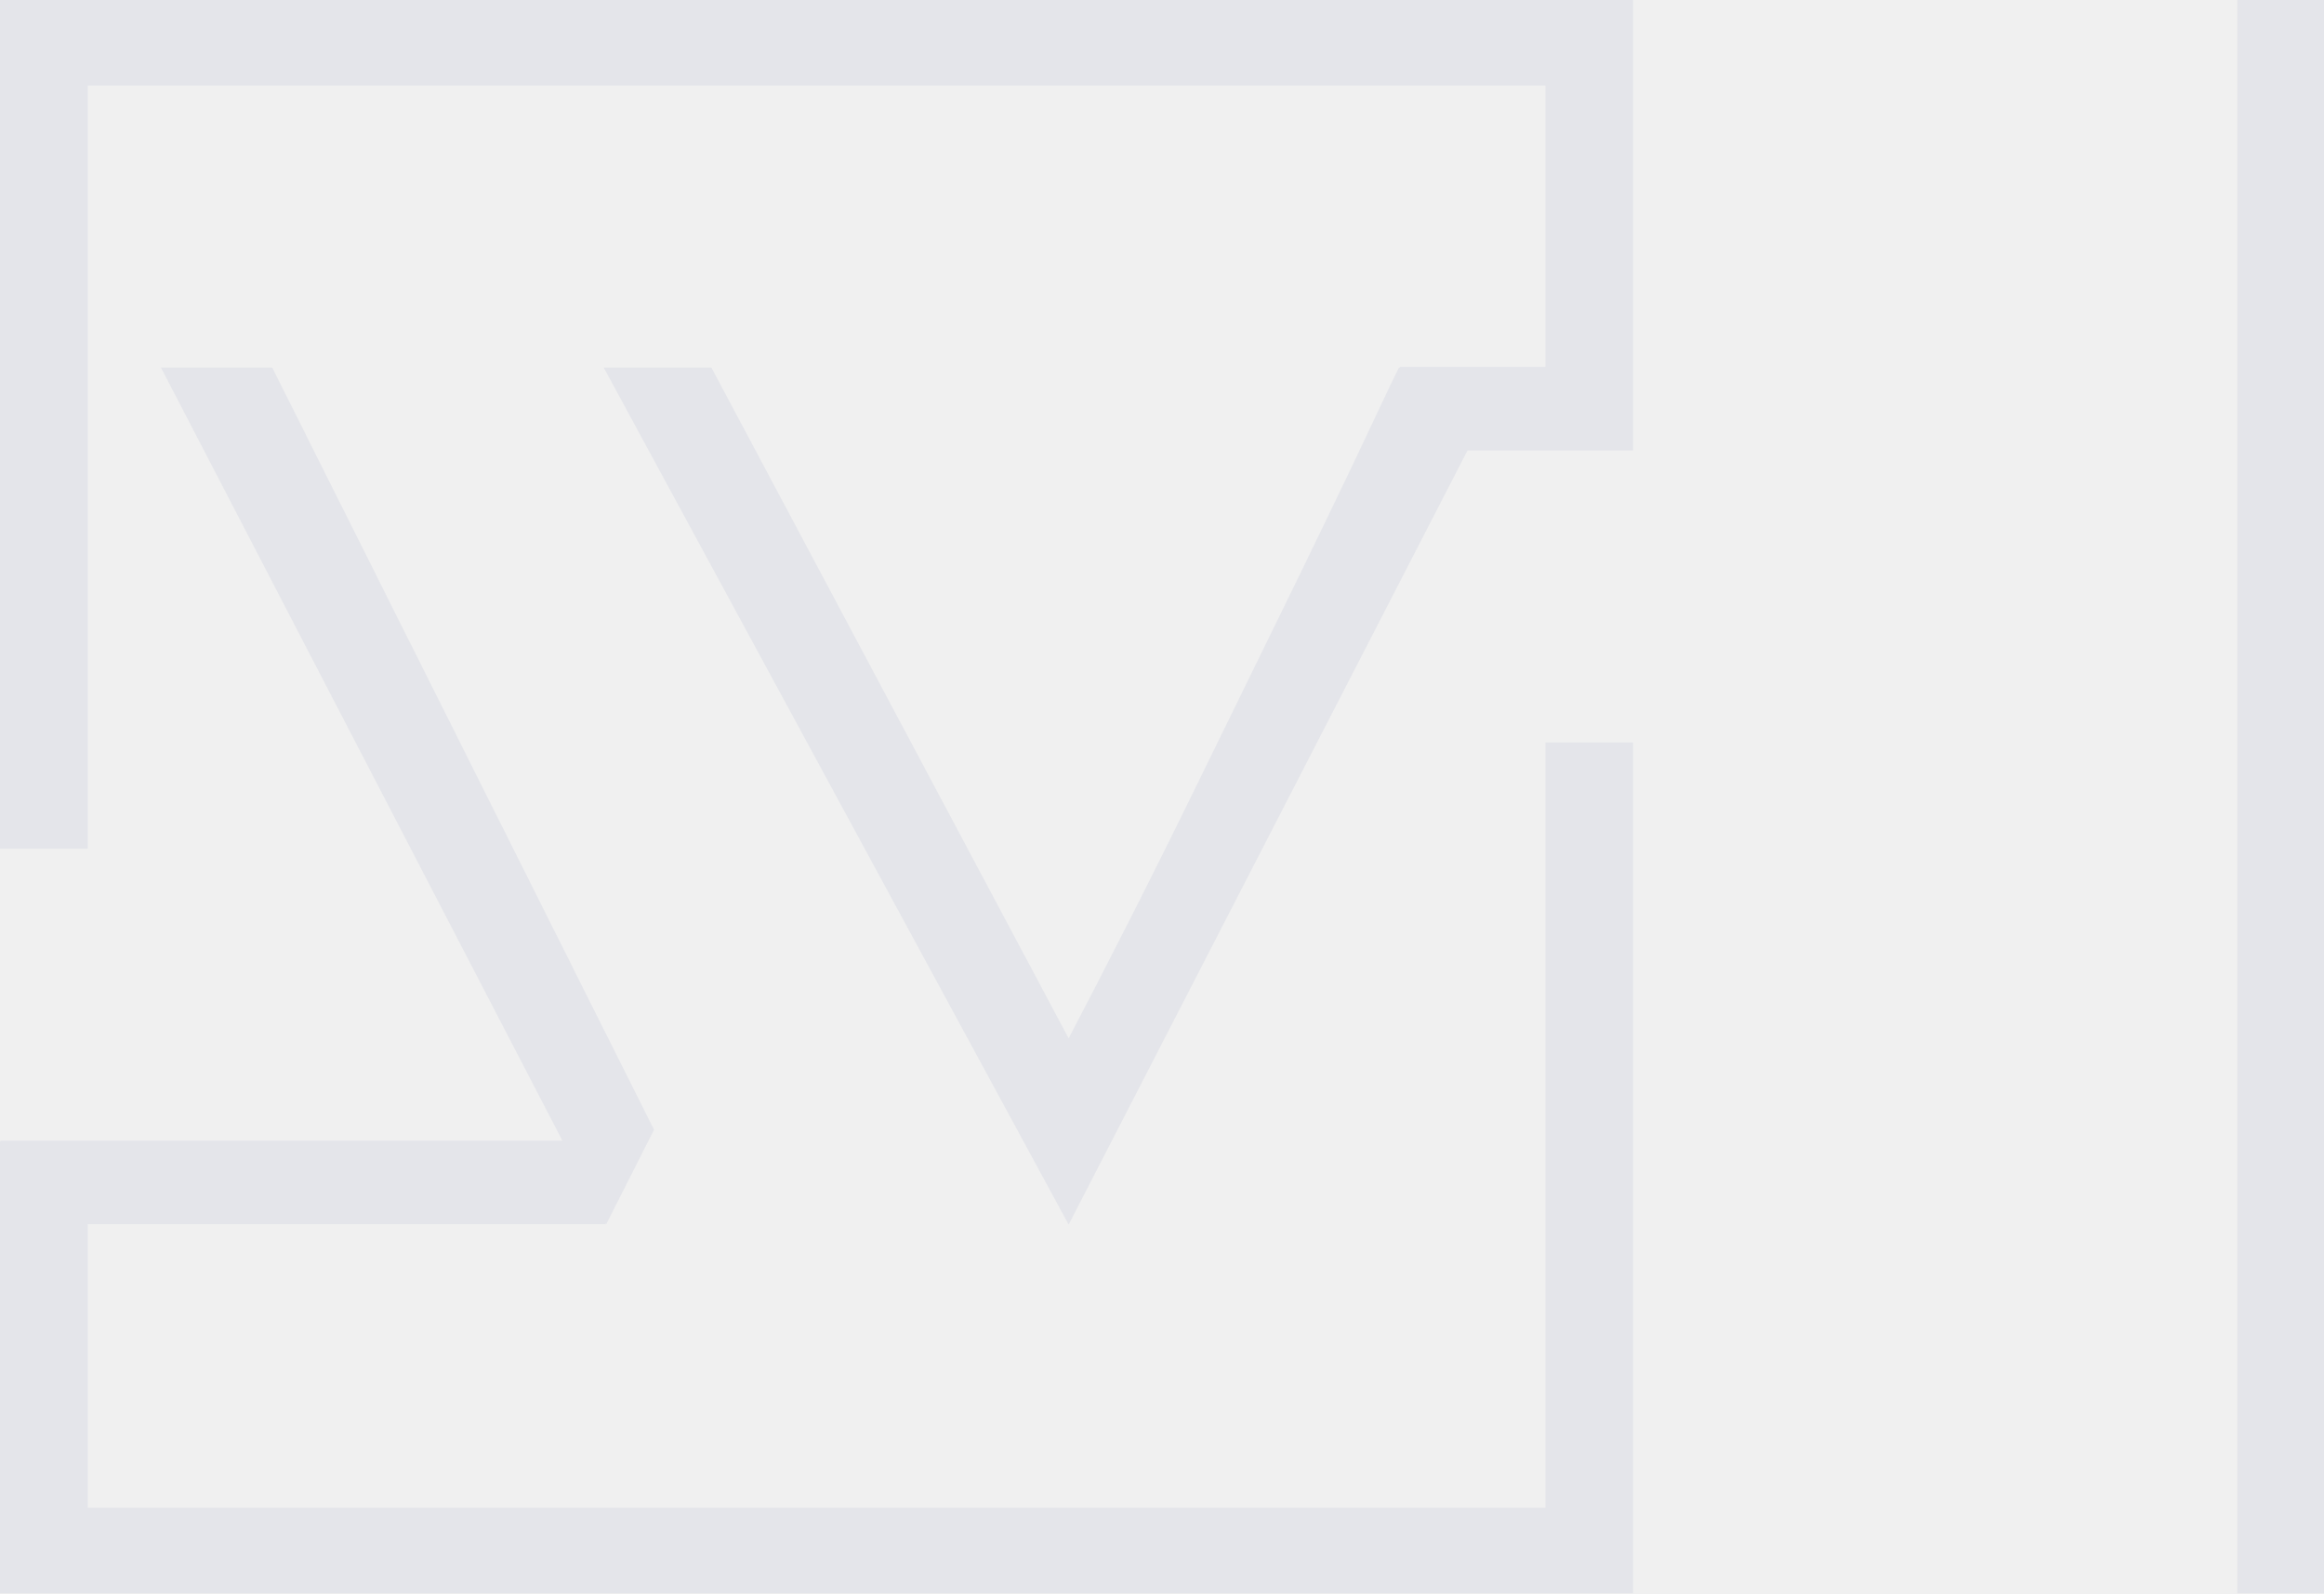
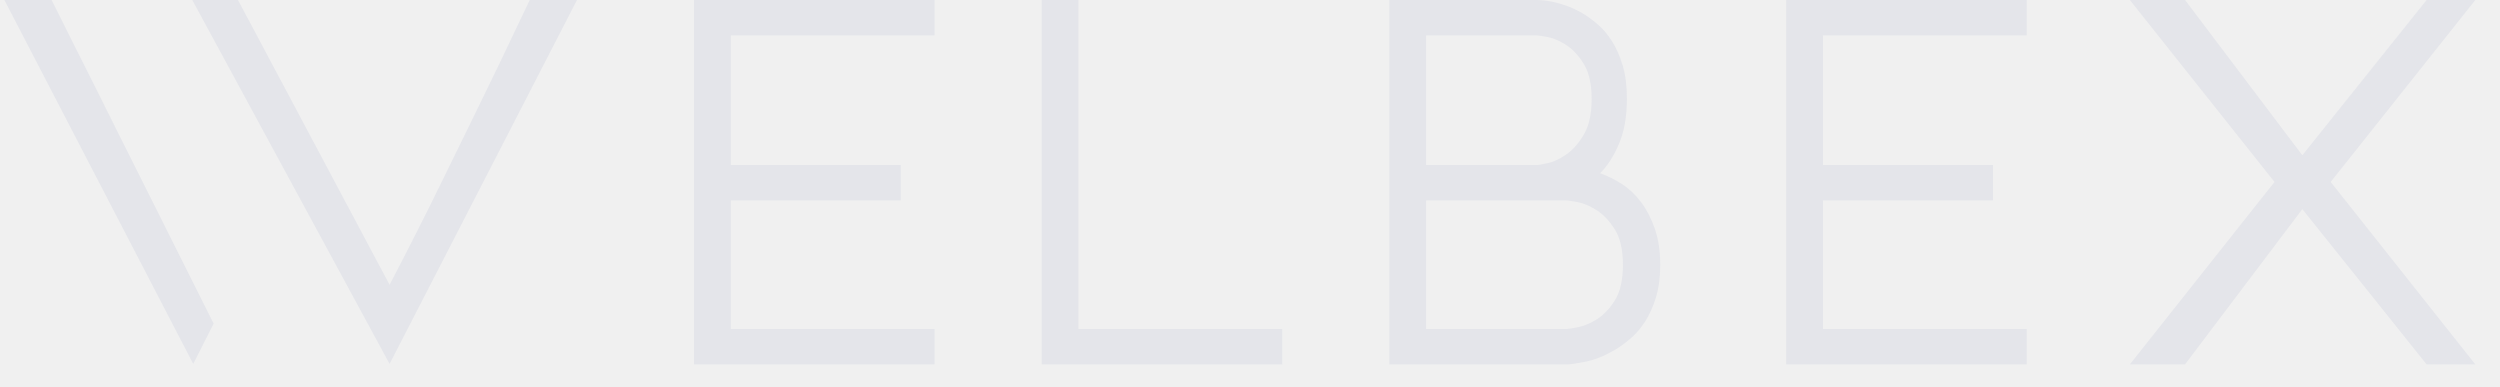
- <svg xmlns="http://www.w3.org/2000/svg" width="35" height="24" viewBox="0 0 35 24" fill="none">
-   <path fill-rule="evenodd" clip-rule="evenodd" d="M24.595 0H0V12.784H1.321V1.289H23.274V5.527H21.084V5.537H21.068C21.01 5.651 20.886 5.91 20.698 6.311C20.51 6.713 20.278 7.201 20.001 7.774C19.725 8.348 19.416 8.982 19.075 9.676C18.734 10.371 18.39 11.073 18.043 11.785C17.696 12.496 17.352 13.188 17.011 13.859C16.67 14.53 16.365 15.124 16.094 15.64L10.714 5.537H9.092L16.094 18.446L22.101 6.785H24.593V6.772H24.595V0ZM0 17.196H0.006V17.182H8.47L2.424 5.537H4.1L9.85 17.017L9.127 18.446L9.116 18.425V18.44H1.321V22.711H23.274V11.184H24.595V24H0V17.196ZM33.695 24V0H35.052V24H33.695Z" fill="#E4E5EA" />
+ <svg xmlns="http://www.w3.org/2000/svg" width="97" height="15" viewBox="0 0 97 15" fill="none">
+   <g clip-path="url(#clip0_0_32)">
+     <path fill-rule="evenodd" clip-rule="evenodd" d="M2.002 0L8.289 12.557L7.498 14.12L0.17 0H2.002ZM22.387 0L15.116 14.12L7.46 0H9.234L15.116 11.051C15.412 10.486 15.746 9.837 16.119 9.102C16.492 8.368 16.868 7.612 17.247 6.834C17.627 6.056 18.003 5.287 18.376 4.528C18.748 3.768 19.086 3.075 19.388 2.447C19.69 1.82 19.944 1.286 20.15 0.847C20.356 0.408 20.491 0.126 20.555 0H22.387ZM36.262 1.374V0H26.927V14.138H36.262V12.764H28.355V7.775H34.95V6.401H28.355V1.374H36.262ZM40.417 14.138V0H41.844V12.764H49.751V14.138H40.417ZM53.906 0V14.138H60.829C60.932 14.138 61.161 14.104 61.514 14.035C61.868 13.966 62.25 13.812 62.662 13.574C62.855 13.461 63.057 13.313 63.269 13.131C63.481 12.949 63.671 12.726 63.838 12.463C64.005 12.199 64.144 11.889 64.253 11.531C64.362 11.173 64.417 10.756 64.417 10.279C64.417 9.739 64.346 9.269 64.205 8.867C64.063 8.465 63.883 8.12 63.664 7.832C63.446 7.543 63.198 7.311 62.922 7.135C62.645 6.959 62.366 6.821 62.083 6.721C62.366 6.445 62.61 6.065 62.816 5.582C63.022 5.099 63.124 4.518 63.124 3.841C63.124 3.338 63.07 2.906 62.961 2.542C62.851 2.178 62.713 1.864 62.546 1.6C62.379 1.337 62.192 1.117 61.987 0.941C61.781 0.766 61.582 0.621 61.389 0.508C61.17 0.383 60.961 0.286 60.762 0.217C60.563 0.147 60.383 0.097 60.222 0.066C60.061 0.035 59.929 0.016 59.827 0.009C59.724 0.003 59.666 0 59.653 0H53.906ZM60.791 12.764C60.842 12.764 60.984 12.742 61.215 12.698C61.447 12.654 61.694 12.551 61.958 12.388C62.221 12.224 62.456 11.977 62.662 11.644C62.867 11.311 62.97 10.856 62.97 10.279C62.97 9.702 62.867 9.247 62.662 8.914C62.456 8.582 62.221 8.331 61.958 8.161C61.694 7.992 61.443 7.885 61.206 7.841C60.968 7.797 60.823 7.775 60.772 7.775H55.333V12.764H60.791ZM60.068 6.326C59.843 6.376 59.704 6.401 59.653 6.401H55.333V1.374H59.653C59.679 1.374 59.801 1.393 60.019 1.431C60.238 1.468 60.476 1.566 60.733 1.723C60.99 1.879 61.225 2.124 61.437 2.457C61.649 2.789 61.755 3.251 61.755 3.841C61.755 4.418 61.656 4.876 61.456 5.215C61.257 5.554 61.032 5.811 60.781 5.987C60.531 6.162 60.293 6.275 60.068 6.326ZM78.639 0V1.374H70.731V6.401H77.327V7.775H70.731V12.764H78.639V14.138H69.304V0H78.639ZM89.331 8.114L94.153 14.138H96.043L90.431 7.06L96.043 0H94.153L89.331 6.024L84.78 0H82.639L88.251 7.06L82.639 14.138H84.78L89.331 8.114Z" fill="#E4E5EA" />
+   </g>
+   <defs>
+     <clipPath id="clip0_0_32">
+       <rect width="97" height="15" fill="white" />
+     </clipPath>
+   </defs>
</svg>
